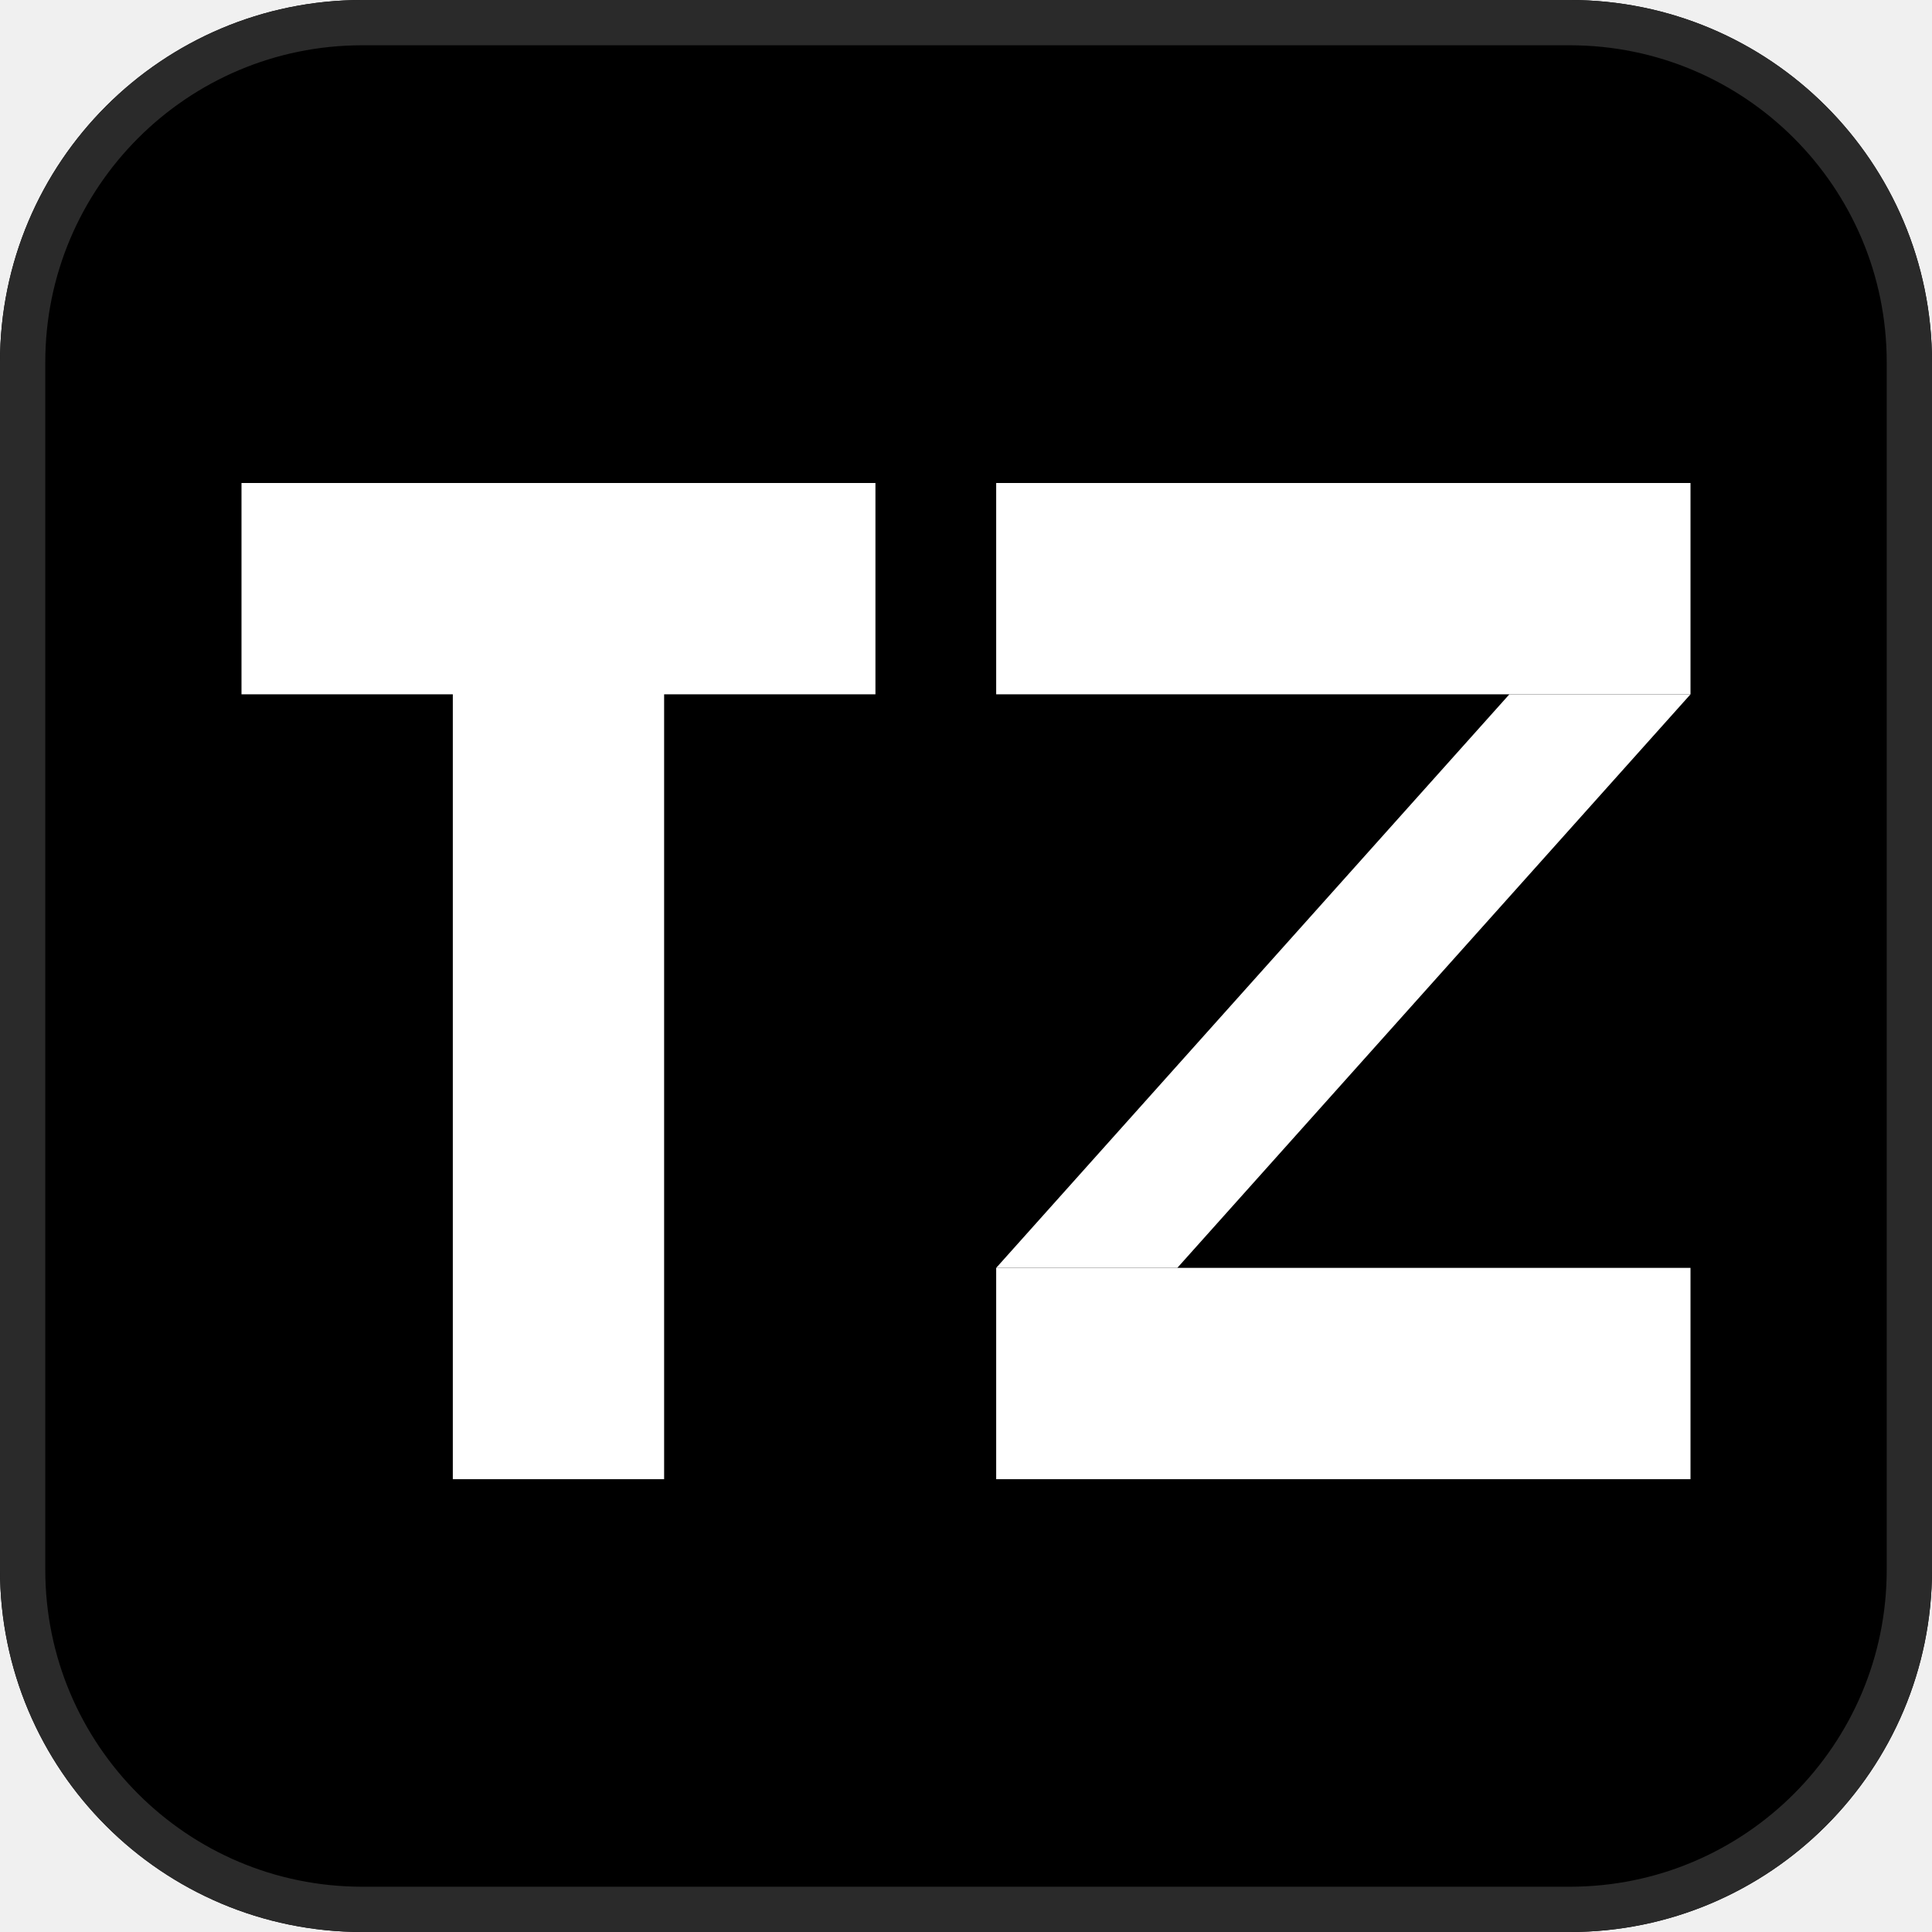
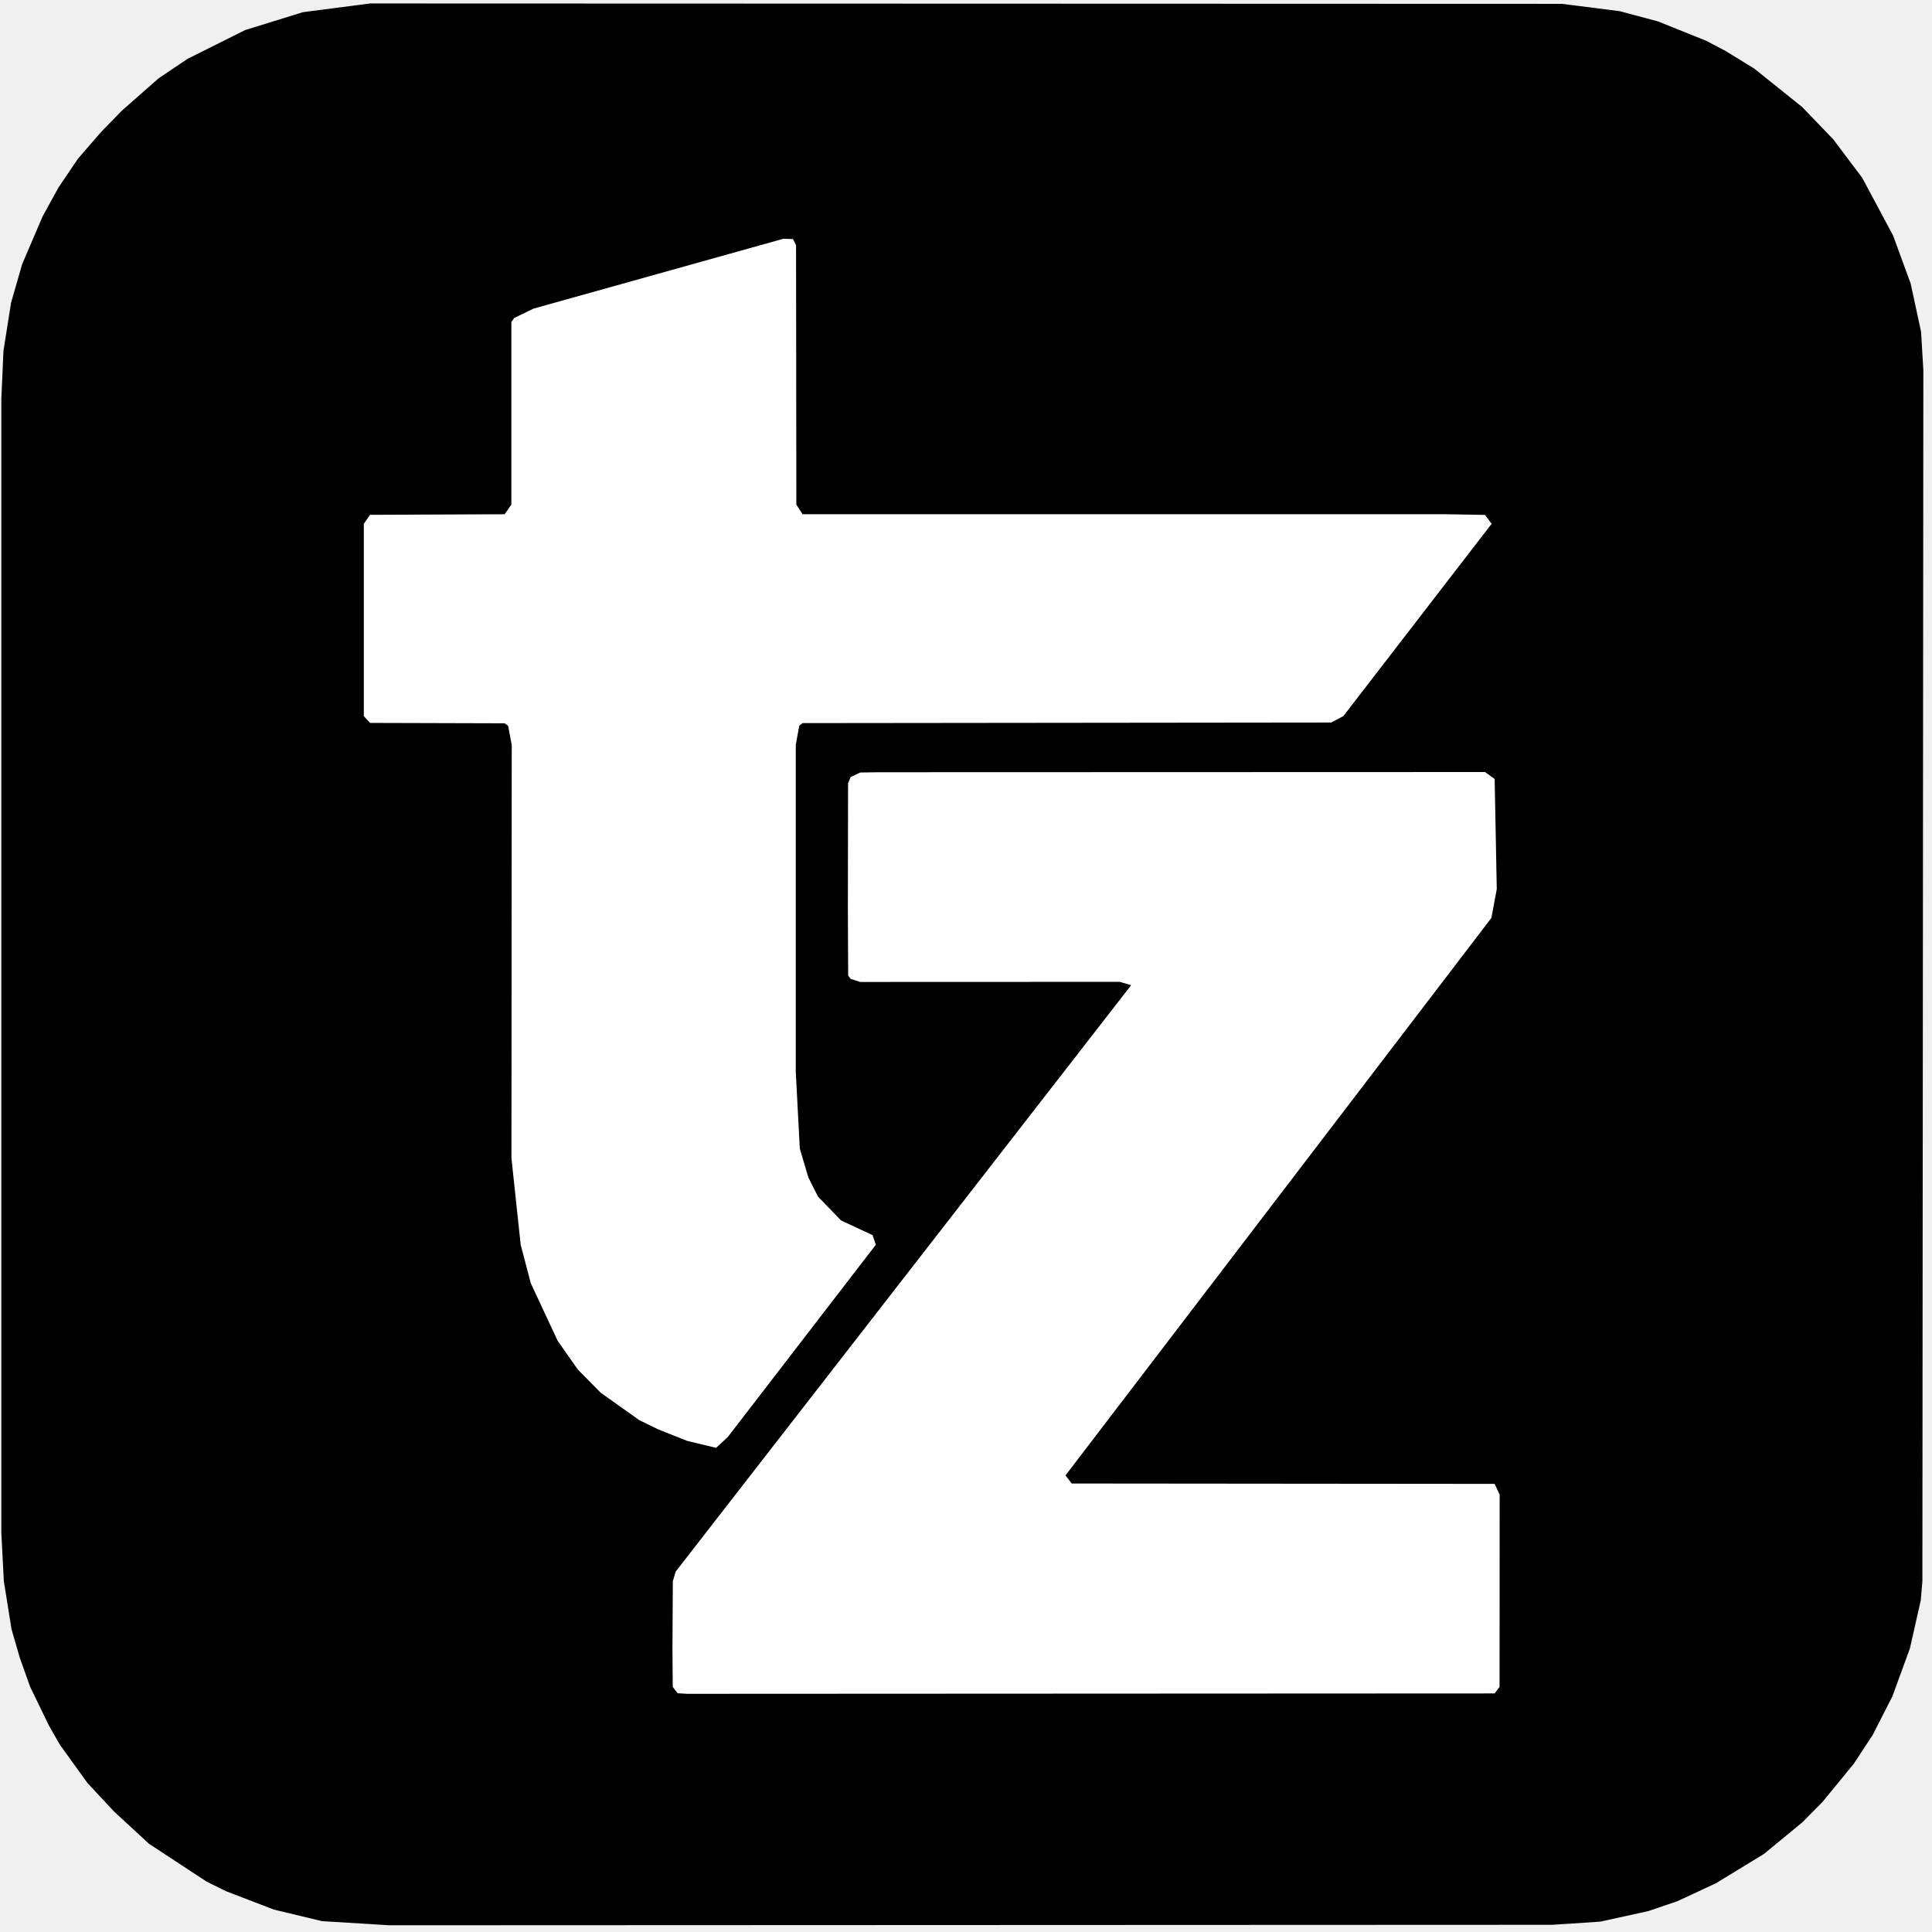
- <svg xmlns="http://www.w3.org/2000/svg" viewBox="0 0 64 64" role="img" aria-label="TZ">
-   <rect width="64" height="64" rx="12" fill="#000" />
-   <rect x="0.75" y="0.75" width="62.5" height="62.5" rx="11.25" fill="none" stroke="#2a2a2a" stroke-width="1.5" />
-   <g fill="#fff">
-     <rect x="8" y="16" width="21" height="7" />
-     <rect x="15" y="16" width="7" height="33" />
-     <path d="M33 16h23v7H33z" />
-     <path d="M33 42h23v7H33z" />
-     <path d="M50 23h6L39 42h-6z" />
-   </g>
+ <svg xmlns="http://www.w3.org/2000/svg" viewBox="0 0 201 201" role="img" aria-label="tz">
+   <path d="M0.14 159.5L0.14 41.5L0.36 36.5L1.15 31.5L2.3 27.5L4.44 22.5L6.09 19.5L8.12 16.5L10.5 13.75L12.69 11.5L16.5 8.15L19.5 6.13L25.5 3.13L31.5 1.27L38.5 0.36L162.5 0.4L168.5 1.16L172.5 2.23L177.5 4.24L179.5 5.29L182.5 7.13L187.5 11.14L190.73 14.5L193.74 18.5L196.95 24.5L198.78 29.5L199.86 34.5L200.1 38.5L200 164.5L199.83 166.5L198.7 171.5L196.87 176.5L194.83 180.5L192.86 183.5L189.58 187.5L187.5 189.6L183.5 192.89L178.5 195.94L174.5 197.8L171.5 198.82L166.5 199.92L161.5 200.25L40.5 200.3L33.5 199.87L28.5 198.67L23.5 196.75L21.5 195.76L15.5 191.82L11.9 188.5L9.1 185.5L6.22 181.5L5.08 179.5L3.14 175.5L2.07 172.5L1.2 169.5L0.4 164.5Z" fill="#000" fill-rule="evenodd" />
+   <path d="M37.85 74.5L37.85 54.5L38.5 53.56L52.5 53.5L53.2 52.5L53.2 33.5L53.5 33.08L55.5 32.11L81.5 24.84L82.5 24.87L82.82 25.5L82.85 52.5L83.5 53.5L150.5 53.5L154.5 53.57L155.18 54.5L139.76 74.5L138.5 75.17L83.5 75.23L83.15 75.5L82.79 77.5L82.79 111.5L83.21 119.5L84.1 122.5L85.11 124.5L87.5 126.97L90.78 128.5L91.12 129.5L75.72 149.5L74.5 150.63L71.5 149.91L68.5 148.72L66.5 147.74L62.5 144.9L60.13 142.5L58.02 139.5L55.22 133.5L54.17 129.5L53.21 120.5L53.24 77.5L52.86 75.5L52.5 75.25L38.5 75.21ZM69.96 171.5L70 164.5L70.3 163.5L117.68 102.5L116.5 102.15L89.5 102.16L88.5 101.84L88.24 101.5L88.21 94.5L88.23 81.5L88.5 80.84L89.5 80.37L91.5 80.34L154.5 80.32L155.5 81.04L155.72 92.5L155.16 95.5L110.85 153.5L111.5 154.34L155.5 154.38L156.02 155.5L156.02 156.5L156.01 175.5L155.5 176.18L71.5 176.22L70.5 176.16L69.99 175.5Z" fill="#fff" fill-rule="evenodd" />
</svg>
